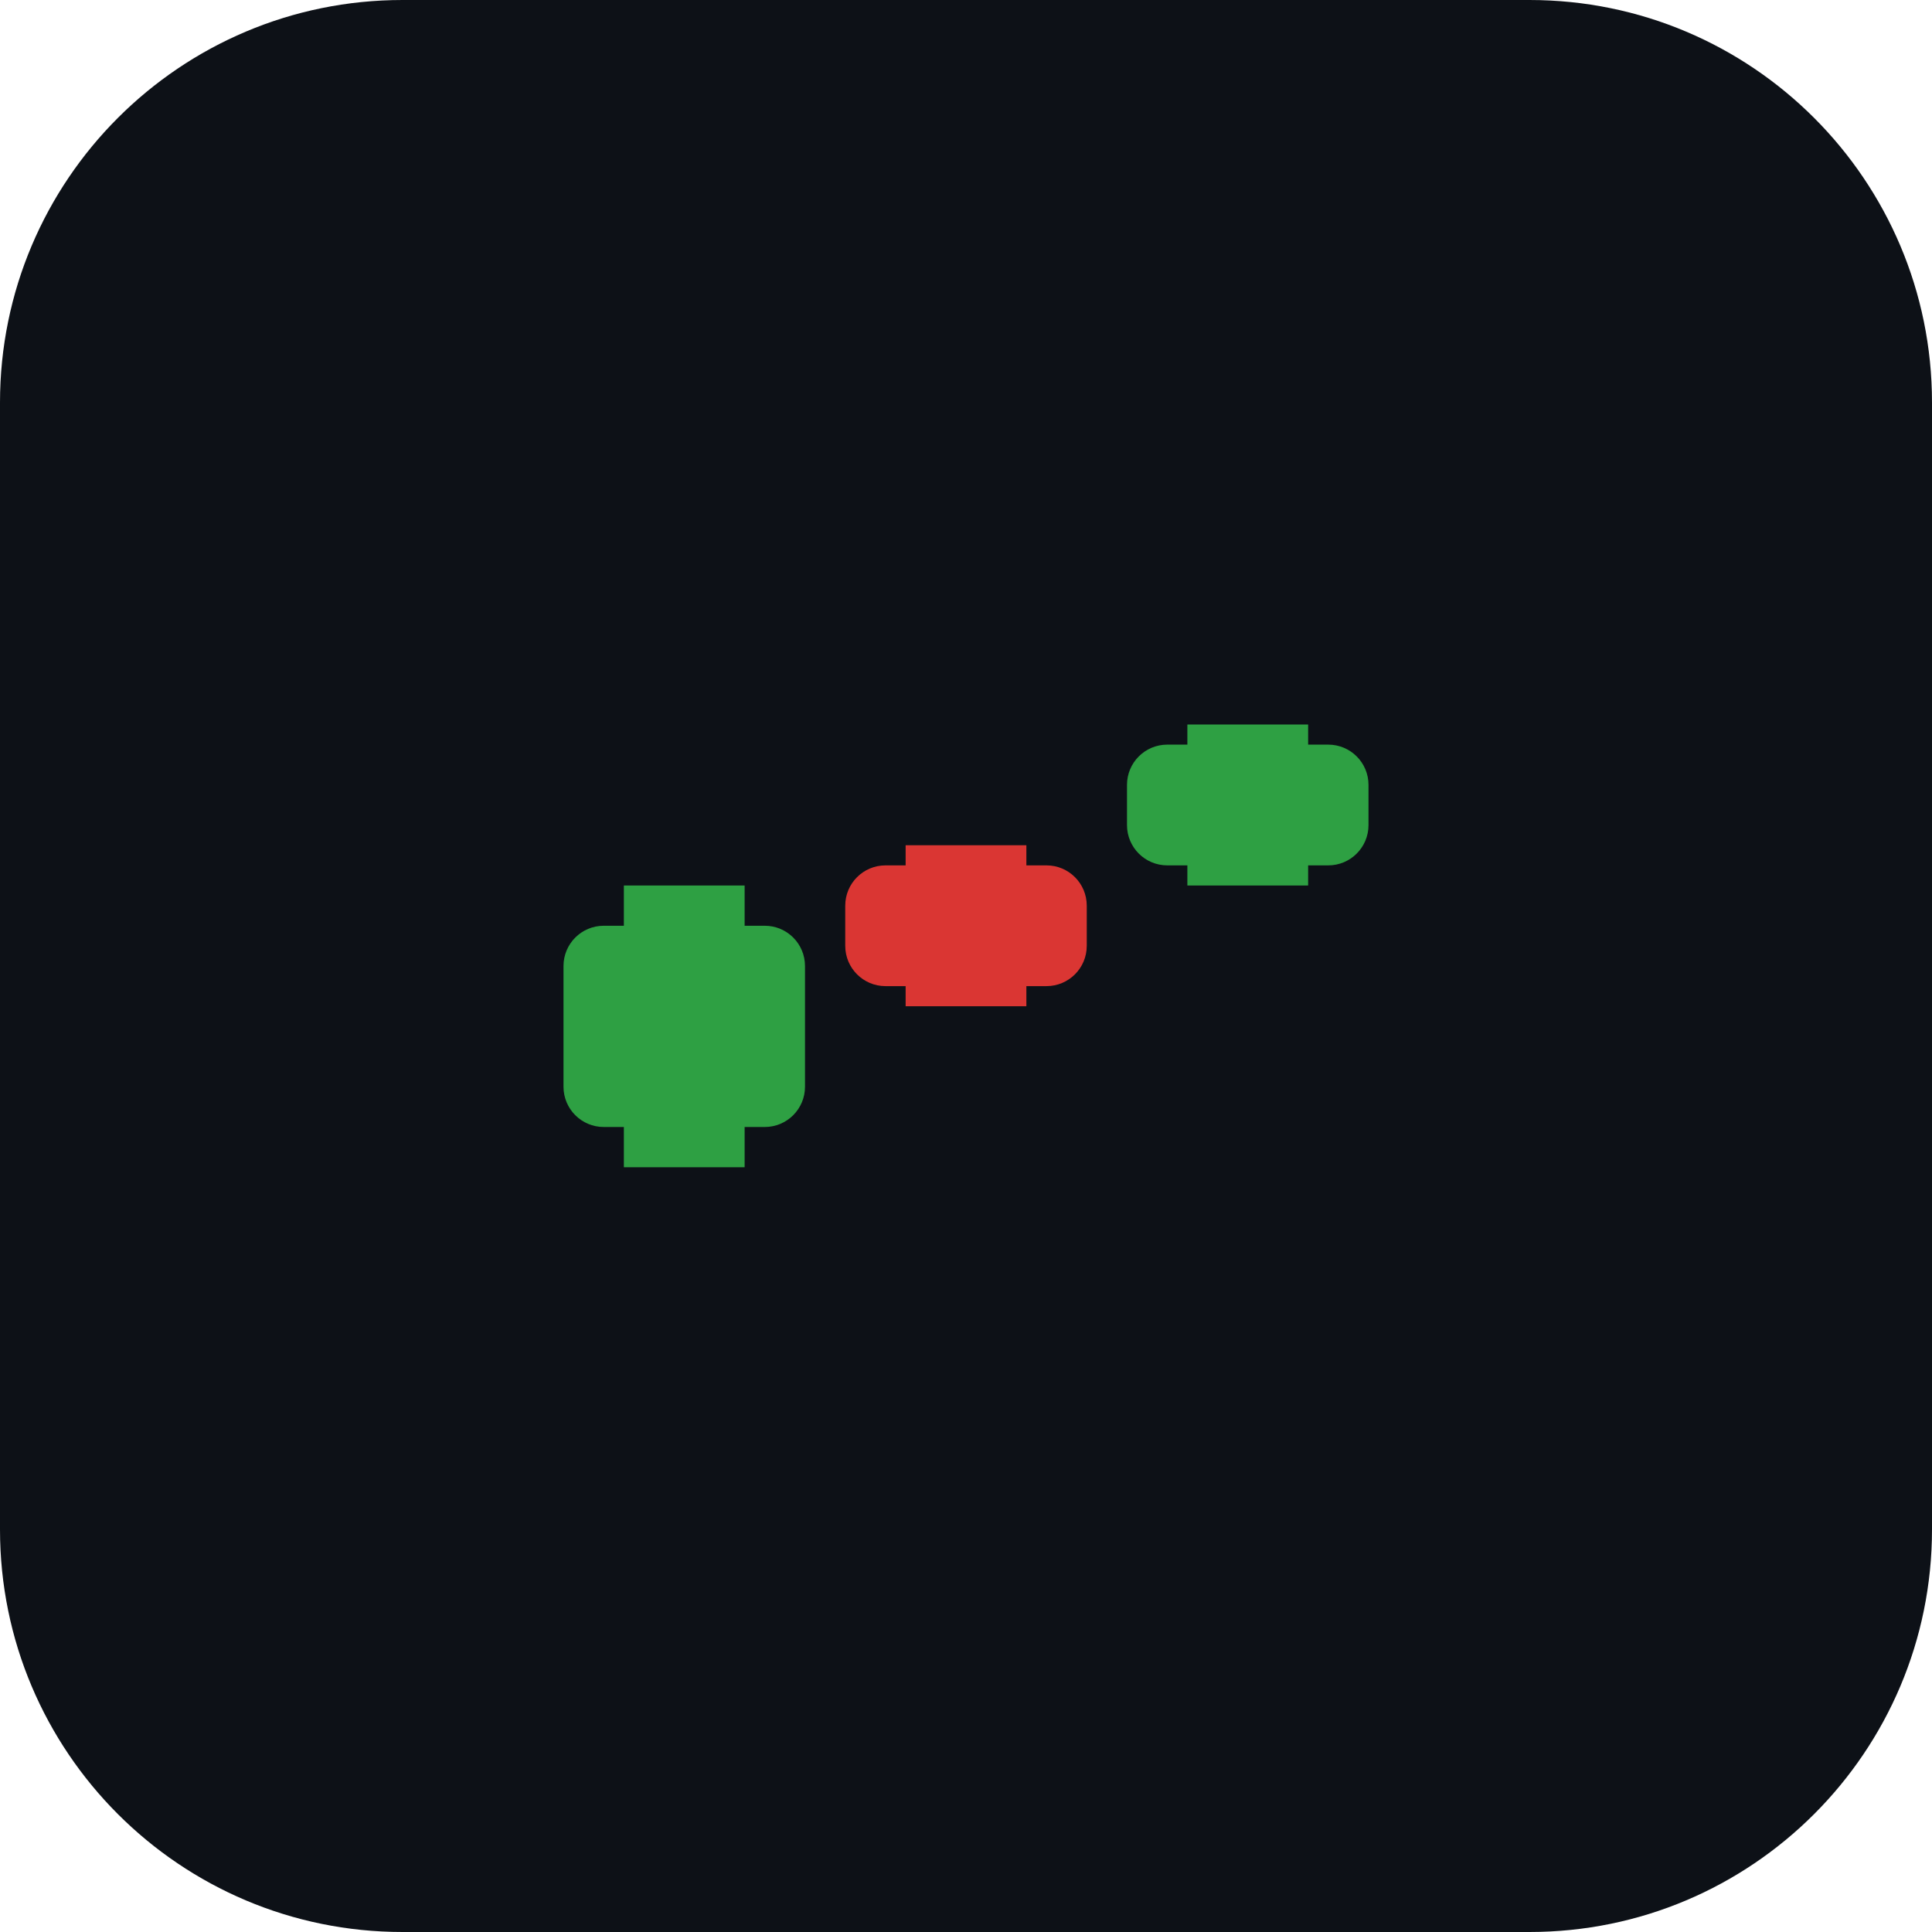
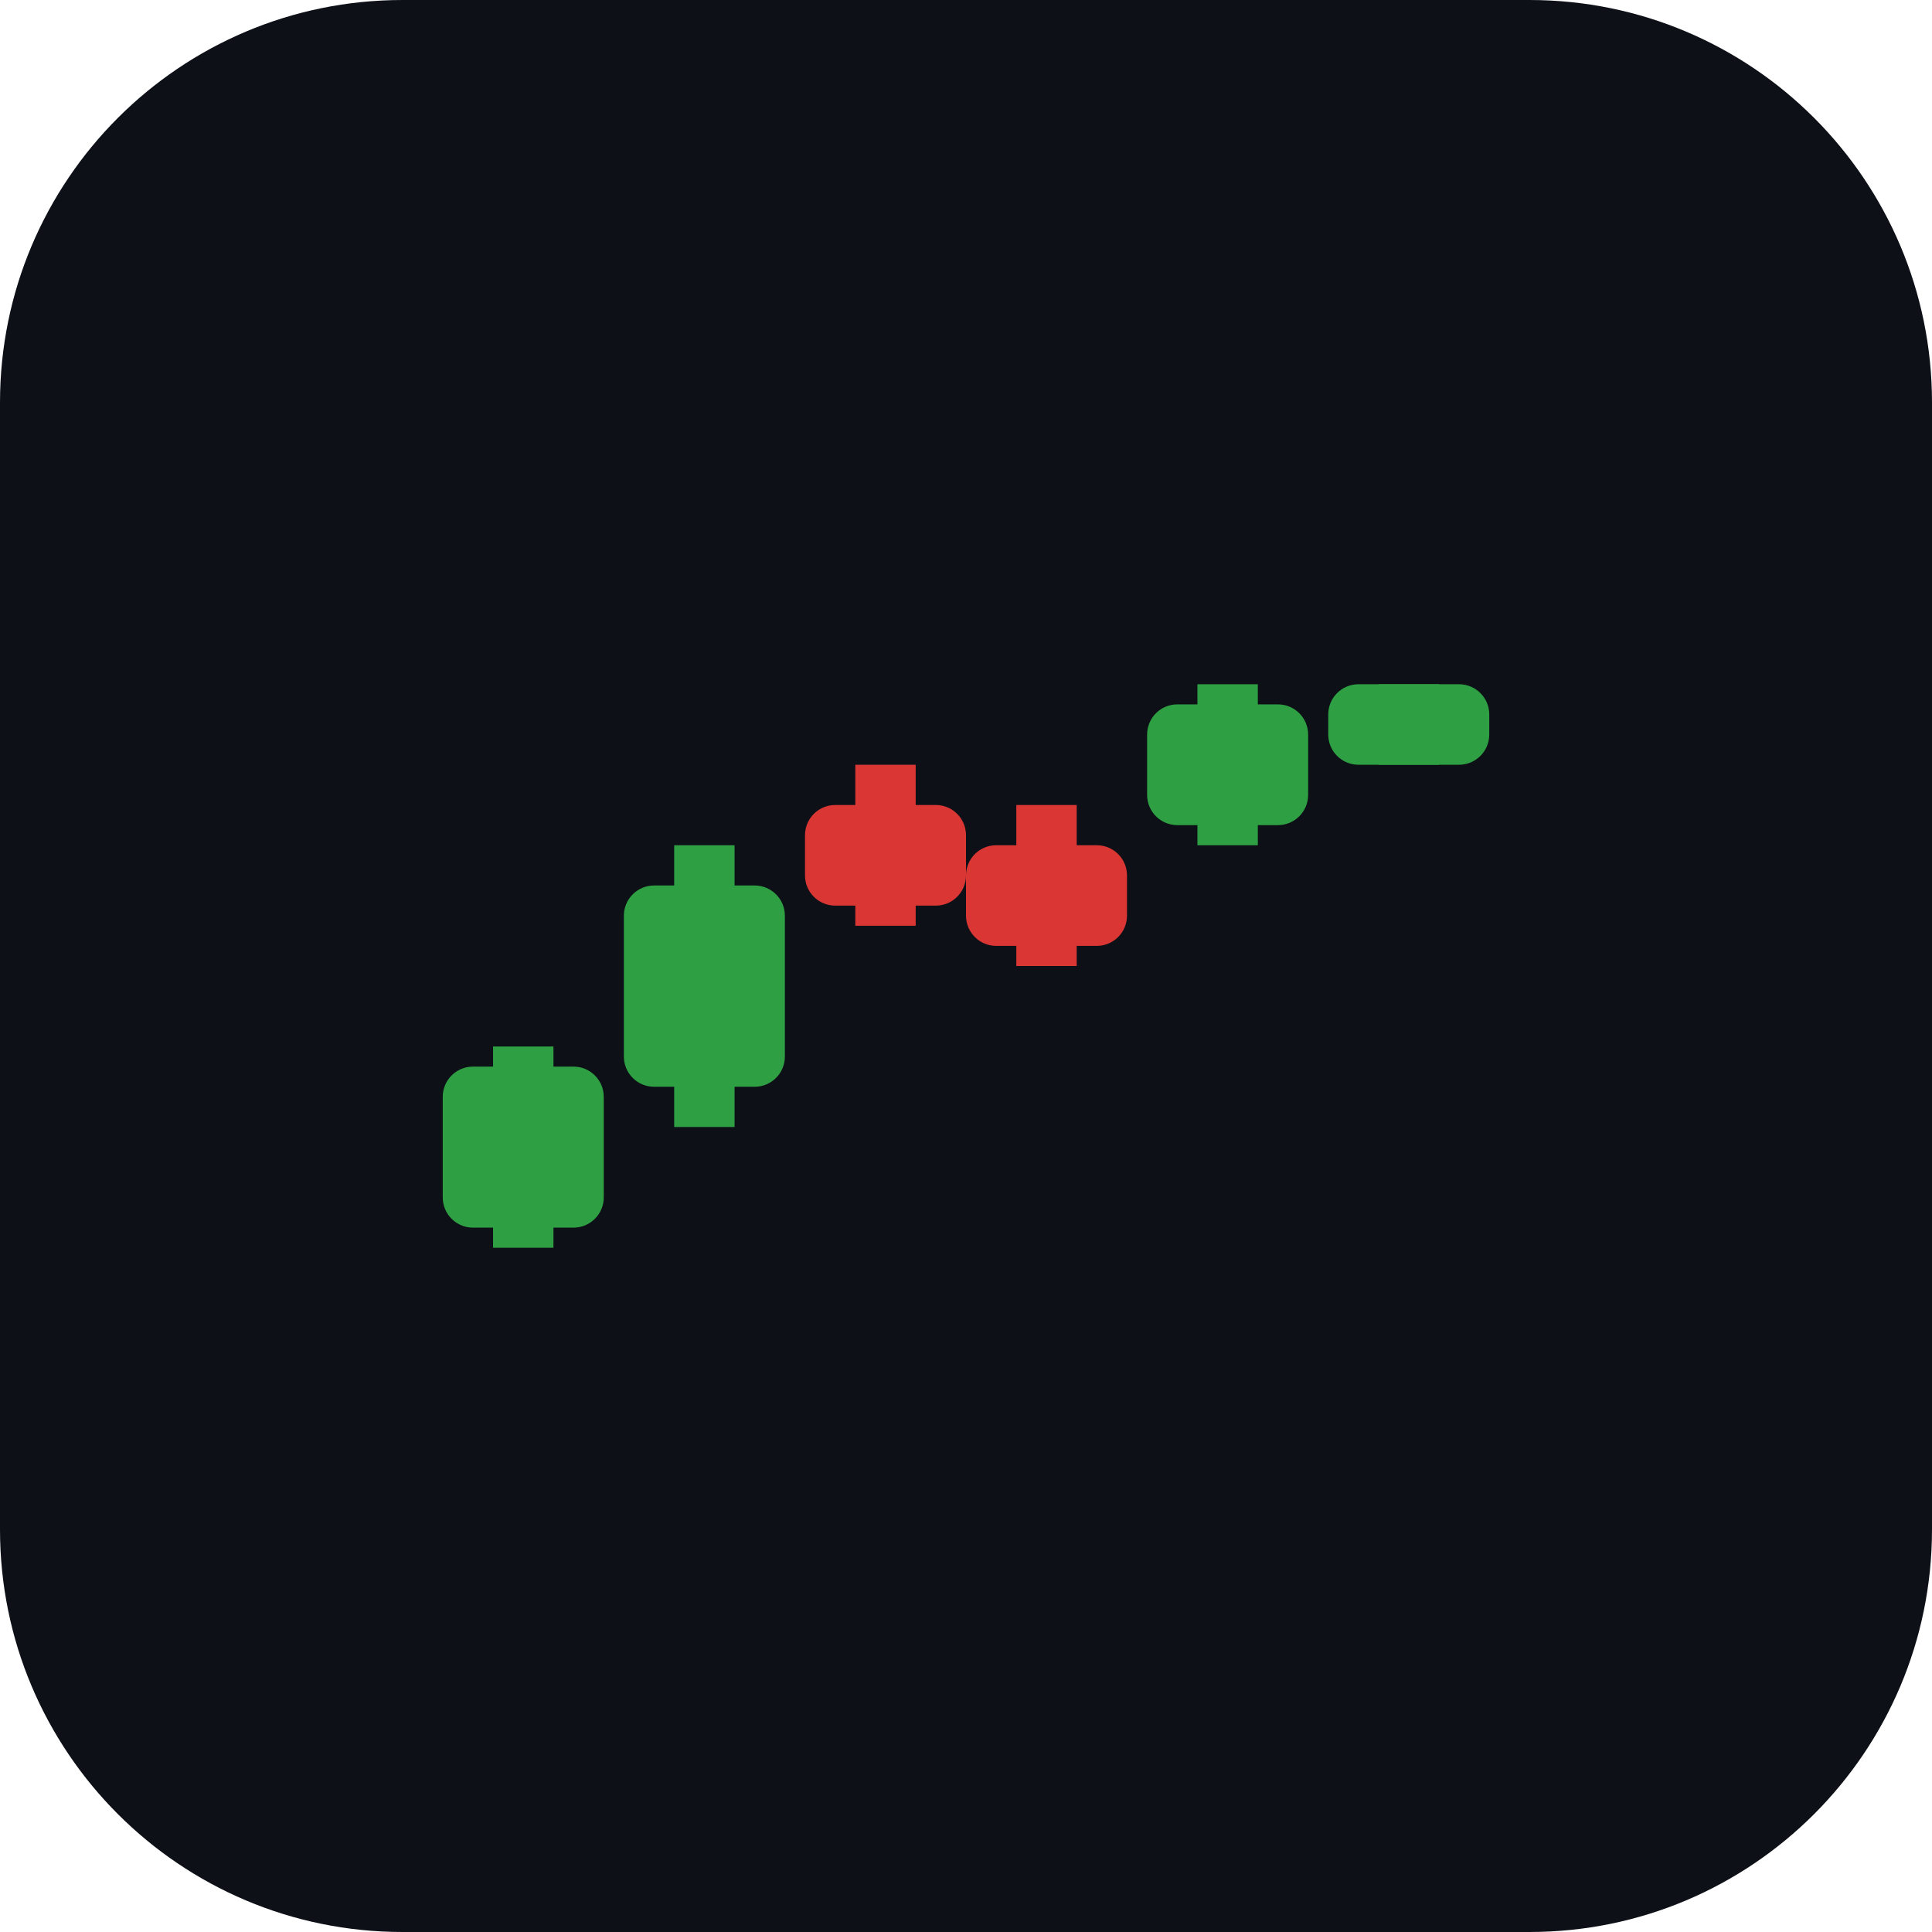
<svg xmlns="http://www.w3.org/2000/svg" viewBox="0 0 96 96">
  <rect width="96" height="96" rx="20" fill="#0d1117" />
-   <line x1="34" y1="58" x2="34" y2="44" stroke="#2ea043" stroke-width="6" />
-   <rect x="28" y="46" width="12" height="10" rx="2" fill="#2ea043" />
-   <line x1="48" y1="50" x2="48" y2="42" stroke="#da3633" stroke-width="6" />
-   <rect x="42" y="43" width="12" height="6" rx="2" fill="#da3633" />
-   <line x1="62" y1="44" x2="62" y2="36" stroke="#2ea043" stroke-width="6" />
-   <rect x="56" y="37" width="12" height="6" rx="2" fill="#2ea043" />
+   <line x1="26" y1="62" x2="26" y2="52" stroke="#2ea043" stroke-width="3" />
+   <rect x="22" y="53" width="8" height="8" rx="1.5" fill="#2ea043" />
+   <line x1="35" y1="56" x2="35" y2="42" stroke="#2ea043" stroke-width="3" />
+   <rect x="31" y="44" width="8" height="10" rx="1.5" fill="#2ea043" />
+   <line x1="44" y1="46" x2="44" y2="38" stroke="#da3633" stroke-width="3" />
+   <rect x="40" y="40" width="8" height="5" rx="1.5" fill="#da3633" />
+   <line x1="52" y1="48" x2="52" y2="40" stroke="#da3633" stroke-width="3" />
+   <rect x="48" y="42" width="8" height="5" rx="1.5" fill="#da3633" />
+   <line x1="61" y1="42" x2="61" y2="34" stroke="#2ea043" stroke-width="3" />
+   <rect x="57" y="35" width="8" height="6" rx="1.5" fill="#2ea043" />
+   <line x1="70" y1="38" x2="70" y2="34" stroke="#2ea043" stroke-width="3" />
+   <rect x="66" y="34" width="8" height="4" rx="1.5" fill="#2ea043" />
</svg>
